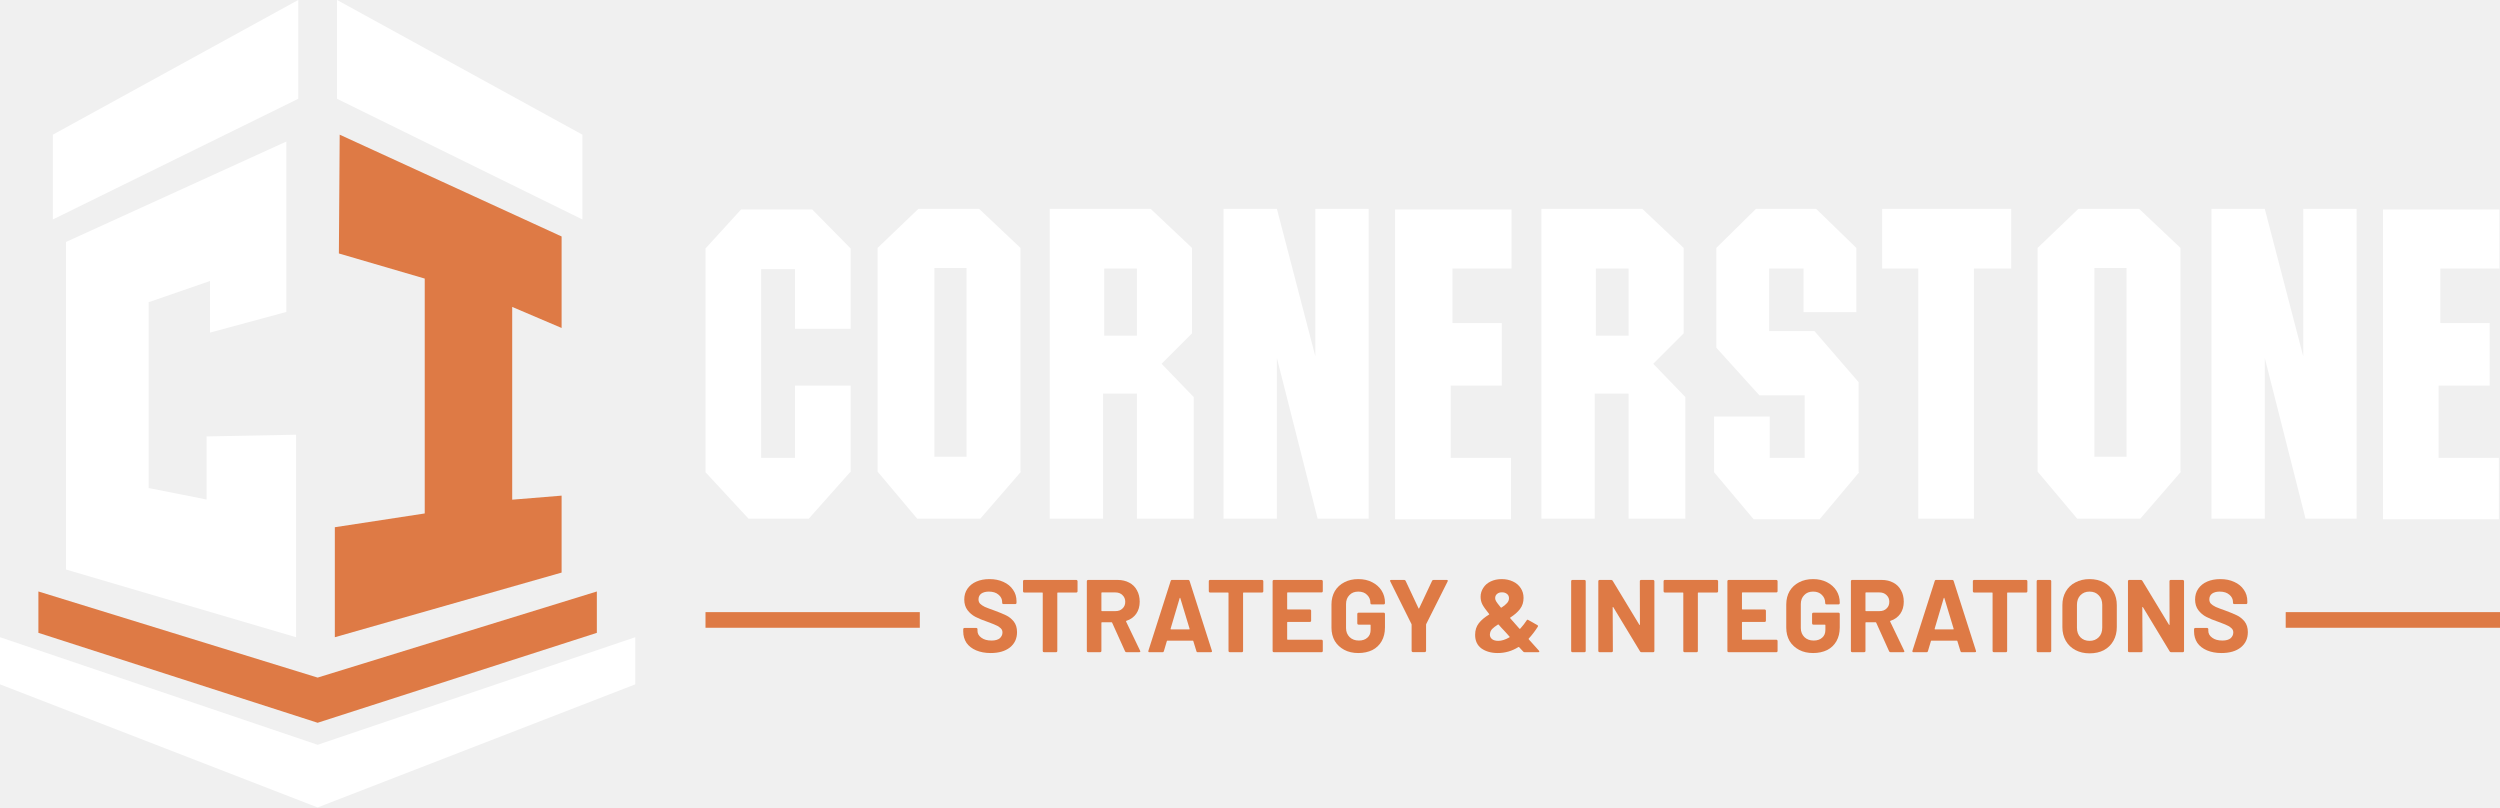
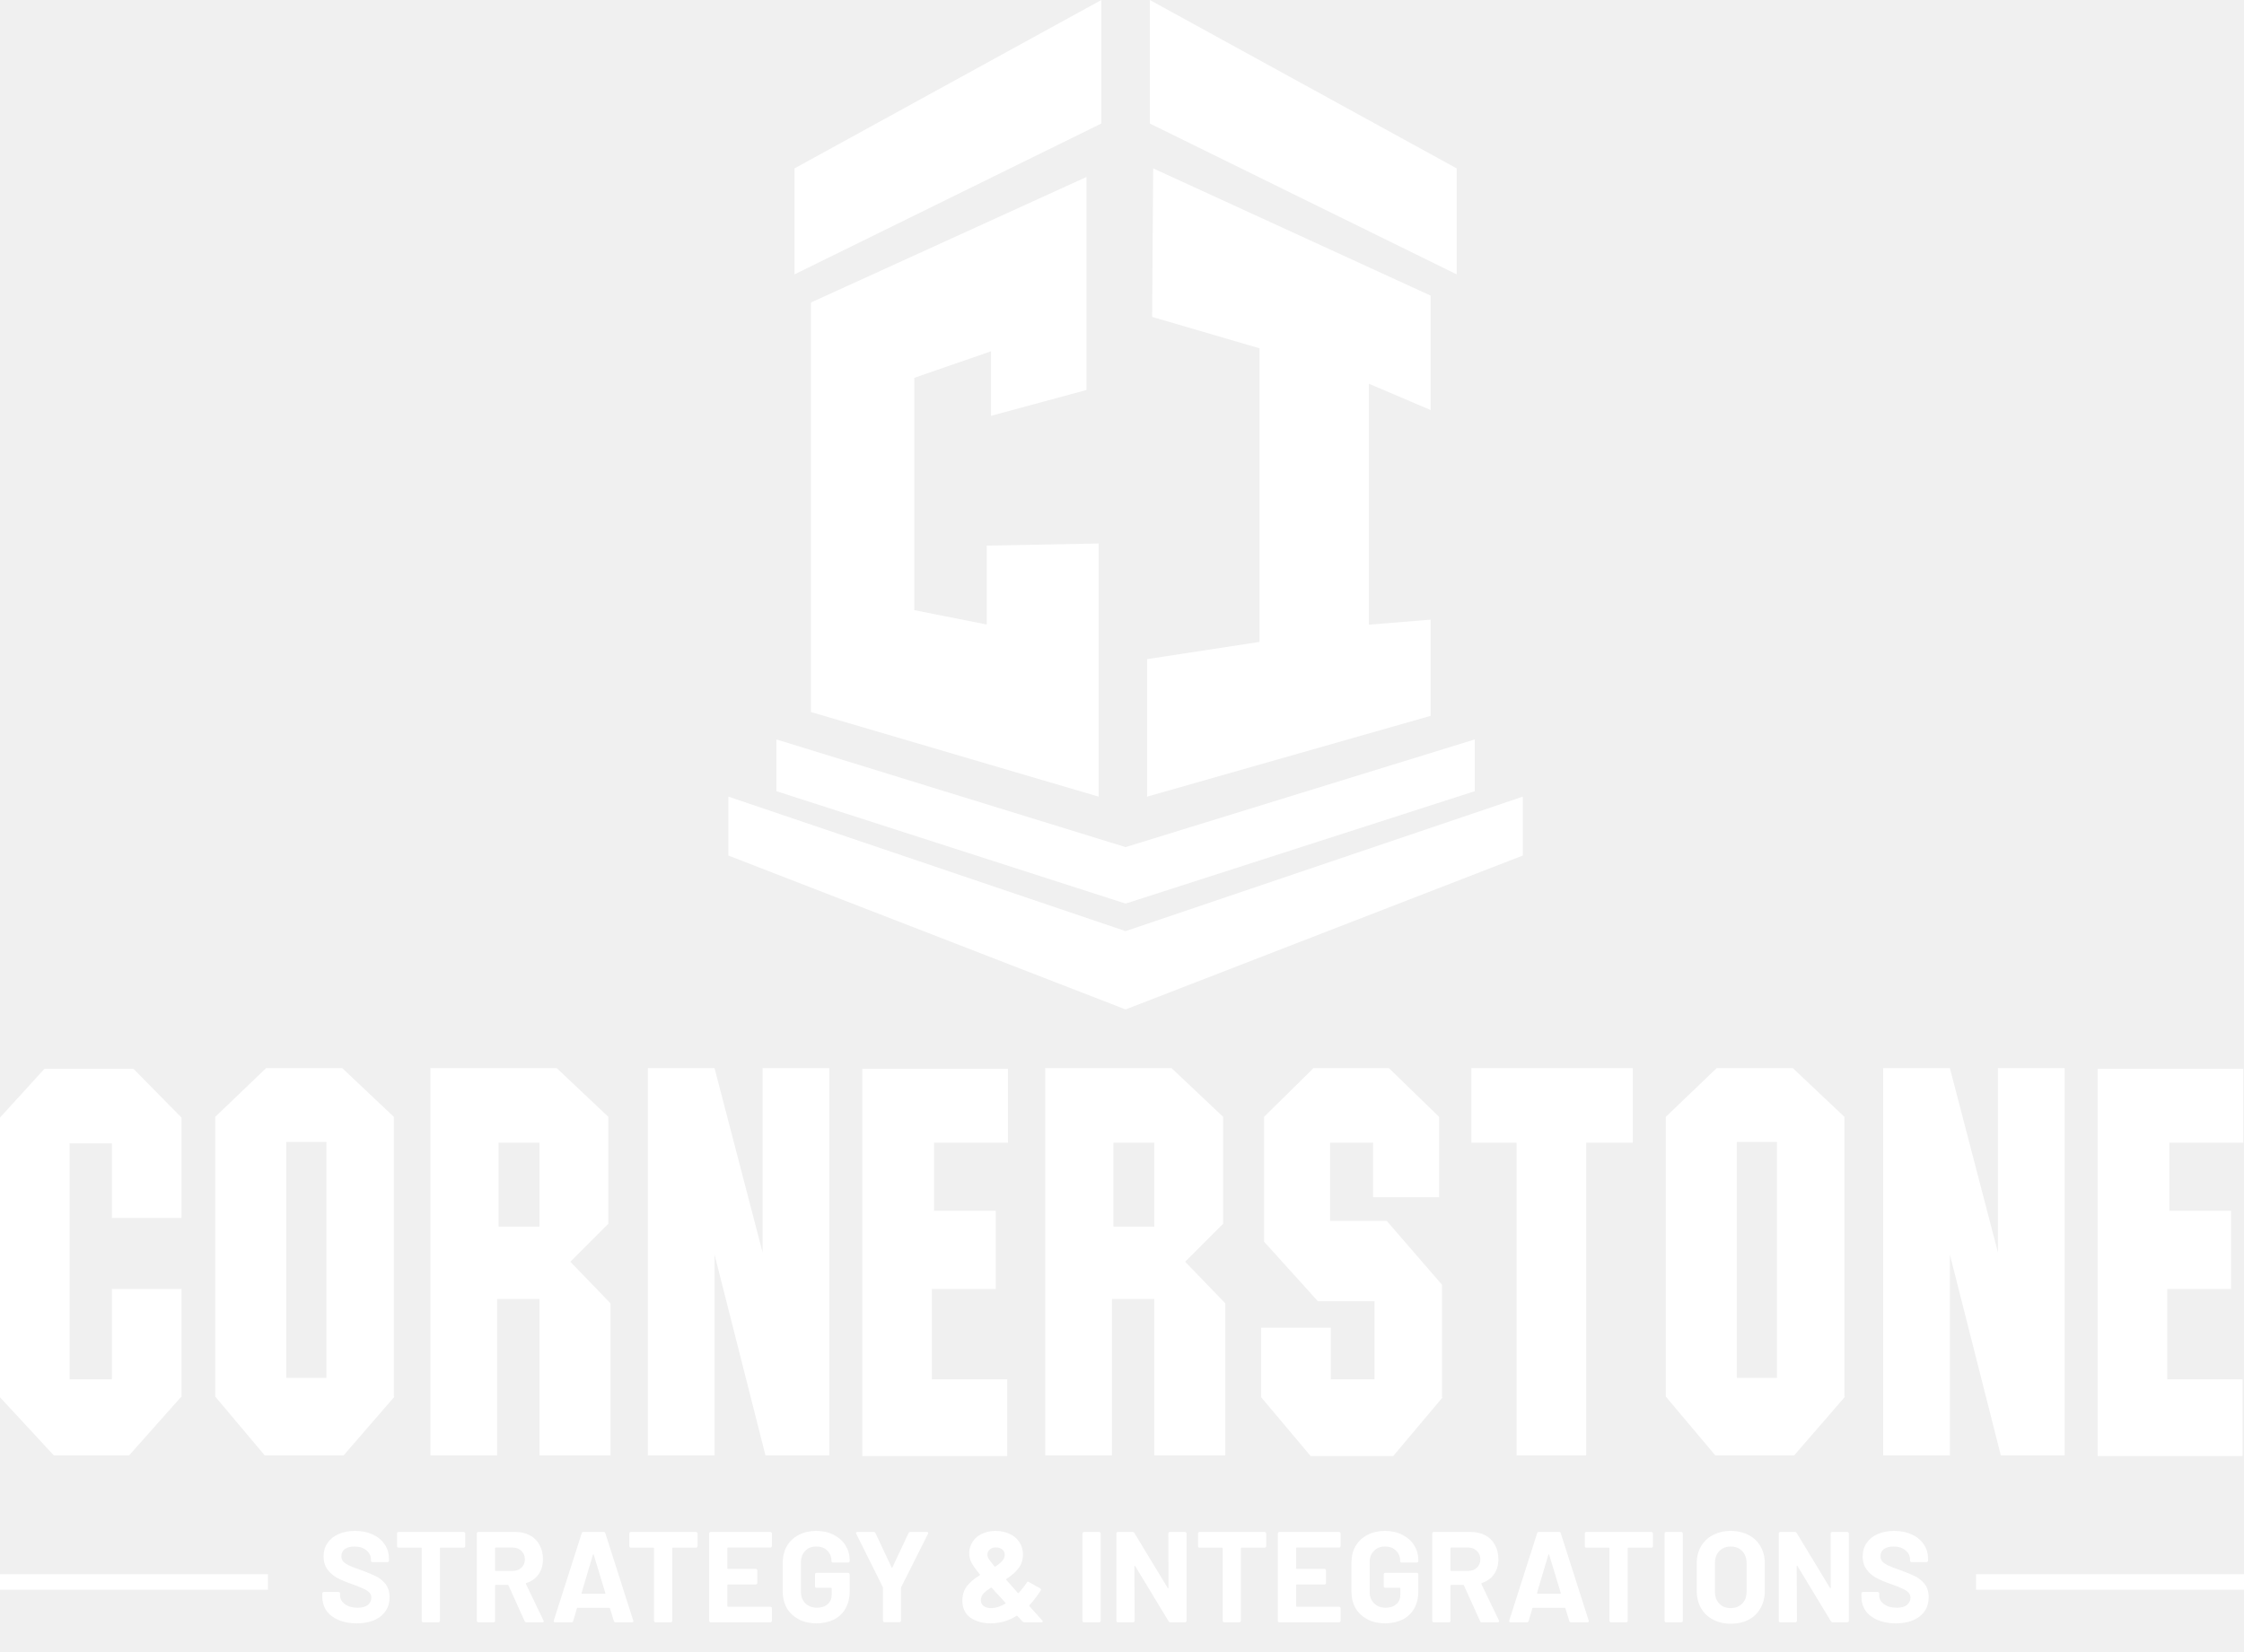
- <svg xmlns="http://www.w3.org/2000/svg" xmlns:xlink="http://www.w3.org/1999/xlink" role="img" aria-label="Cornerstone Strategy &amp; Integrations" version="1.1" viewBox="7.38 124.25 345.24 111.51">
+ <svg xmlns="http://www.w3.org/2000/svg" xmlns:xlink="http://www.w3.org/1999/xlink" role="img" aria-label="Cornerstone Strategy &amp; Integrations" version="1.1" viewBox="23.10 59.12 312.80 230.26">
  <defs>
    <clipPath id="clip_1">
      <path transform="matrix(1,0,0,-1,0,360)" d="M0 360H360V0H0Z" />
    </clipPath>
    <clipPath id="clip_2">
-       <path transform="matrix(1,0,0,-1,0,360)" d="M139.885 142.473H318.336V157.803H139.885Z" />
+       <path transform="matrix(1,0,0,-1,0,360)" d="M67.376 70.625H292.625V89.975H67.376Z" />
    </clipPath>
    <path id="font_3_119" d="M.301-.008C.248-.008 .201 .001 .161 .018 .121 .035 .09 .059 .068 .09 .047 .122 .036 .159 .036 .201V.223C.036 .226 .037 .229 .039 .231 .042 .234 .045 .235 .048 .235H.162C.165 .235 .168 .234 .171 .231 .173 .229 .174 .226 .174 .223V.208C.174 .181 .186 .159 .211 .141 .236 .122 .269 .113 .311 .113 .346 .113 .373 .121 .39 .135 .407 .151 .416 .169 .416 .191 .416 .207 .411 .22 .4 .231 .389 .242 .375 .252 .356 .26 .338 .269 .309 .28 .269 .295 .224 .31 .186 .326 .155 .342 .124 .358 .098 .38 .077 .408 .057 .435 .046 .469 .046 .51 .046 .55 .056 .585 .077 .615 .098 .645 .126 .668 .163 .684 .2 .7 .242 .708 .29 .708 .341 .708 .386 .699 .425 .681 .465 .663 .496 .638 .518 .605 .541 .573 .552 .536 .552 .493V.478C.552 .475 .551 .472 .548 .469 .546 .467 .543 .466 .54 .466H.425C.422 .466 .419 .467 .416 .469 .414 .472 .413 .475 .413 .478V.486C.413 .514 .401 .538 .378 .557 .355 .577 .324 .587 .284 .587 .253 .587 .228 .58 .21 .567 .193 .554 .184 .535 .184 .512 .184 .495 .189 .481 .199 .47 .21 .459 .225 .449 .245 .439 .266 .43 .297 .418 .34 .403 .387 .386 .424 .37 .451 .357 .479 .344 .503 .324 .525 .298 .546 .271 .557 .237 .557 .195 .557 .132 .534 .083 .488 .046 .442 .01 .38-.008 .301-.008Z" />
    <path id="font_3_125" d="M.544 .7C.547 .7 .55 .699 .552 .696 .555 .694 .556 .691 .556 .688V.59C.556 .587 .555 .584 .552 .581 .55 .579 .547 .578 .544 .578H.365C.362 .578 .36 .576 .36 .573V.012C.36 .009 .359 .006 .356 .003 .354 .001 .351 0 .348 0H.231C.228 0 .225 .001 .222 .003 .22 .006 .219 .009 .219 .012V.573C.219 .576 .217 .578 .214 .578H.04C.037 .578 .034 .579 .031 .581 .029 .584 .028 .587 .028 .59V.688C.028 .691 .029 .694 .031 .696 .034 .699 .037 .7 .04 .7H.544Z" />
    <path id="font_3_116" d="M.445 0C.438 0 .434 .003 .431 .009L.306 .286C.305 .289 .303 .29 .3 .29H.207C.204 .29 .202 .288 .202 .285V.012C.202 .009 .201 .006 .199 .003 .196 .001 .193 0 .19 0H.073C.07 0 .067 .001 .064 .003 .062 .006 .061 .009 .061 .012V.688C.061 .691 .062 .694 .064 .696 .067 .699 .07 .7 .073 .7H.359C.402 .7 .439 .691 .471 .674 .504 .657 .529 .632 .546 .6 .564 .568 .573 .531 .573 .489 .573 .444 .562 .405 .539 .372 .516 .34 .485 .317 .444 .304 .441 .303 .44 .3 .441 .297L.577 .014C.578 .011 .579 .009 .579 .008 .579 .003 .575 0 .568 0H.445M.207 .579C.204 .579 .202 .577 .202 .574V.403C.202 .4 .204 .398 .207 .398H.338C.366 .398 .389 .406 .406 .423 .424 .44 .433 .461 .433 .488 .433 .515 .424 .536 .406 .553 .389 .57 .366 .579 .338 .579H.207Z" />
    <path id="font_3_4" d="M.506 0C.499 0 .495 .003 .493 .01L.463 .108C.462 .111 .46 .112 .458 .112H.212C.21 .112 .208 .111 .207 .108L.178 .01C.176 .003 .172 0 .165 0H.038C.034 0 .031 .001 .029 .003 .027 .006 .027 .009 .028 .014L.244 .69C.246 .697 .25 .7 .257 .7H.414C.421 .7 .425 .697 .427 .69L.643 .014C.644 .013 .644 .011 .644 .009 .644 .003 .64 0 .633 0H.506M.243 .227C.242 .223 .244 .221 .247 .221H.423C.427 .221 .428 .223 .427 .227L.337 .524C.336 .527 .335 .528 .334 .527 .333 .527 .332 .526 .331 .524L.243 .227Z" />
    <path id="font_3_39" d="M.547 .591C.547 .588 .546 .585 .543 .582 .541 .58 .538 .579 .535 .579H.207C.204 .579 .202 .577 .202 .574V.419C.202 .416 .204 .414 .207 .414H.422C.425 .414 .428 .413 .43 .41 .433 .408 .434 .405 .434 .402V.305C.434 .302 .433 .299 .43 .296 .428 .294 .425 .293 .422 .293H.207C.204 .293 .202 .291 .202 .288V.126C.202 .123 .204 .121 .207 .121H.535C.538 .121 .541 .12 .543 .117 .546 .115 .547 .112 .547 .109V.012C.547 .009 .546 .006 .543 .003 .541 .001 .538 0 .535 0H.073C.07 0 .067 .001 .064 .003 .062 .006 .061 .009 .061 .012V.688C.061 .691 .062 .694 .064 .696 .067 .699 .07 .7 .073 .7H.535C.538 .7 .541 .699 .543 .696 .546 .694 .547 .691 .547 .688V.591Z" />
    <path id="font_3_58" d="M.307-.008C.256-.008 .21 .002 .171 .023 .132 .044 .101 .072 .079 .109 .058 .146 .047 .189 .047 .238V.462C.047 .511 .058 .554 .079 .591 .101 .628 .132 .657 .171 .677 .21 .698 .256 .708 .307 .708 .358 .708 .402 .698 .441 .678 .48 .658 .511 .631 .533 .596 .554 .562 .565 .524 .565 .482V.475C.565 .472 .564 .469 .561 .466 .559 .464 .556 .463 .553 .463H.436C.433 .463 .43 .464 .427 .466 .425 .469 .424 .472 .424 .475V.478C.424 .509 .413 .535 .392 .555 .371 .577 .342 .587 .307 .587 .271 .587 .242 .576 .221 .553 .199 .531 .188 .502 .188 .466V.234C.188 .198 .2 .169 .223 .146 .246 .124 .276 .113 .312 .113 .347 .113 .374 .122 .395 .141 .416 .159 .426 .184 .426 .217V.262C.426 .265 .424 .267 .421 .267H.309C.306 .267 .303 .268 .3 .27 .298 .273 .297 .276 .297 .279V.371C.297 .374 .298 .377 .3 .38 .303 .382 .306 .383 .309 .383H.553C.556 .383 .559 .382 .561 .38 .564 .377 .565 .374 .565 .371V.239C.565 .188 .554 .144 .533 .107 .512 .07 .482 .041 .443 .021 .404 .002 .358-.008 .307-.008Z" />
    <path id="font_3_154" d="M.25 .001C.247 .001 .244 .002 .242 .005 .239 .007 .238 .01 .238 .013V.266C.238 .269 .238 .271 .237 .272L.031 .686C.03 .689 .029 .691 .029 .692 .029 .697 .033 .7 .04 .7H.166C.173 .7 .177 .697 .18 .691L.305 .425C.307 .421 .309 .421 .311 .425L.436 .691C.439 .697 .443 .7 .45 .7H.578C.583 .7 .586 .699 .587 .696 .589 .694 .589 .691 .587 .686L.379 .272C.378 .271 .378 .269 .378 .266V.013C.378 .01 .377 .007 .374 .005 .372 .002 .369 .001 .366 .001H.25Z" />
    <path id="font_3_3" d="" />
    <path id="font_3_618" d="M.654 .015C.657 .011 .658 .008 .658 .007 .658 .002 .654 0 .647 0H.516C.51 0 .505 .002 .501 .007L.462 .049C.461 .051 .458 .051 .455 .05 .393 .011 .326-.008 .255-.008 .192-.008 .14 .007 .098 .036 .057 .066 .036 .11 .036 .168 .036 .213 .048 .25 .072 .281 .096 .312 .129 .339 .17 .364 .174 .367 .174 .369 .171 .371 .138 .412 .116 .443 .105 .465 .094 .488 .089 .512 .089 .537 .089 .568 .098 .597 .115 .623 .132 .65 .155 .67 .186 .685 .217 .7 .253 .708 .293 .708 .334 .708 .37 .7 .402 .685 .435 .67 .46 .648 .478 .62 .496 .593 .505 .561 .505 .526 .505 .485 .494 .449 .471 .419 .448 .388 .416 .361 .377 .336 .374 .334 .373 .332 .376 .329L.465 .228C.468 .225 .47 .225 .473 .228 .498 .256 .519 .283 .535 .308 .539 .315 .544 .317 .551 .312L.638 .263C.645 .259 .647 .254 .643 .247 .615 .203 .586 .165 .555 .132 .553 .13 .554 .127 .557 .123L.654 .015M.296 .58C.276 .58 .26 .575 .248 .564 .236 .554 .23 .54 .23 .523 .23 .514 .233 .503 .24 .492 .247 .481 .261 .461 .284 .434 .285 .431 .288 .431 .291 .432 .315 .447 .333 .462 .345 .476 .358 .49 .364 .506 .364 .523 .364 .54 .358 .554 .345 .564 .332 .575 .316 .58 .296 .58M.26 .11C.292 .11 .328 .121 .368 .144 .372 .147 .372 .149 .369 .151L.338 .186 .315 .211C.3 .226 .283 .245 .264 .267 .263 .269 .26 .269 .257 .268 .233 .253 .215 .239 .202 .226 .189 .213 .182 .197 .18 .18 .179 .178 .179 .175 .179 .17 .179 .152 .186 .138 .201 .126 .216 .115 .236 .11 .26 .11Z" />
    <path id="font_3_65" d="M.073 0C.07 0 .067 .001 .064 .003 .062 .006 .061 .009 .061 .012V.688C.061 .691 .062 .694 .064 .696 .067 .699 .07 .7 .073 .7H.19C.193 .7 .196 .699 .199 .696 .201 .694 .202 .691 .202 .688V.012C.202 .009 .201 .006 .199 .003 .196 .001 .193 0 .19 0H.073Z" />
    <path id="font_3_85" d="M.463 .688C.463 .691 .464 .694 .466 .696 .469 .699 .472 .7 .475 .7H.592C.595 .7 .598 .699 .6 .696 .603 .694 .604 .691 .604 .688V.012C.604 .009 .603 .006 .6 .003 .598 .001 .595 0 .592 0H.479C.472 0 .468 .003 .465 .008L.206 .436C.205 .438 .203 .439 .202 .438 .201 .438 .2 .437 .2 .434L.202 .012C.202 .009 .201 .006 .199 .003 .196 .001 .193 0 .19 0H.073C.07 0 .067 .001 .064 .003 .062 .006 .061 .009 .061 .012V.688C.061 .691 .062 .694 .064 .696 .067 .699 .07 .7 .073 .7H.186C.193 .7 .197 .697 .2 .692L.458 .266C.459 .264 .461 .263 .462 .264 .463 .264 .464 .265 .464 .268L.463 .688Z" />
    <path id="font_3_90" d="M.31-.011C.258-.011 .212-0 .173 .021 .133 .042 .102 .072 .08 .11 .058 .149 .047 .193 .047 .243V.457C.047 .506 .058 .55 .08 .588 .102 .626 .133 .656 .173 .676 .212 .697 .258 .708 .31 .708 .363 .708 .409 .697 .449 .676 .488 .656 .519 .626 .541 .588 .563 .55 .574 .506 .574 .457V.243C.574 .193 .563 .149 .541 .11 .519 .071 .488 .041 .449 .02 .409-.001 .363-.011 .31-.011M.31 .11C.347 .11 .376 .122 .399 .145 .422 .168 .433 .199 .433 .238V.458C.433 .497 .422 .528 .399 .551 .377 .575 .347 .587 .31 .587 .273 .587 .244 .575 .221 .551 .199 .528 .188 .497 .188 .458V.238C.188 .199 .199 .168 .221 .145 .244 .122 .273 .11 .31 .11Z" />
  </defs>
  <g>
    <g>
- </g>
+       <path transform="matrix(1,0,0,-1,23.1001,279.7002)" stroke-width="2.16" stroke-linecap="butt" stroke-miterlimit="10" stroke-linejoin="miter" fill="none" stroke="#ffffff" d="M0 0H37.354" />
+       <path transform="matrix(1,0,0,-1,298.5459,279.7002)" stroke-width="2.16" stroke-linecap="butt" stroke-miterlimit="10" stroke-linejoin="miter" fill="none" stroke="#ffffff" d="M0 0H37.354" />
+     </g>
    <g>
-       <path transform="matrix(1,0,0,-1,16.4985,157.6621)" d="M0 0 30.422 13.864V-9.666L19.885-12.518V-5.388L11.408-8.319V-33.987L19.41-35.572V-26.857L31.769-26.62V-54.586L0-45.237Z" fill="#ffffff" />
-       <path transform="matrix(1,0,0,-1,54.2896,142.8477)" d="M0 0 30.646-14.057V-26.694L23.823-23.787V-50.406L30.646-49.847V-60.473L-.671-69.4V-54.209L11.744-52.308V-19.872L-.112-16.405Z" fill="#de7a45" />
-       <path transform="matrix(1,0,0,-1,51.2427,227.1055)" d="M0 0 43.864 14.857V8.351L0-8.649-43.863 8.351V14.857Z" fill="#ffffff" />
-       <path transform="matrix(1,0,0,-1,51.2427,224.0615)" d="M0 0 38.56 12.419V18.132L0 6.239-38.56 18.132V12.419Z" fill="#de7a45" />
-       <path transform="matrix(1,0,0,-1,48.5674,124.2451)" d="M0 0-33.889-18.603V-30.31L0-13.645Z" fill="#ffffff" fill-rule="evenodd" />
-       <path transform="matrix(1,0,0,-1,53.9185,124.2451)" d="M0 0 33.889-18.603V-30.31L0-13.645Z" fill="#ffffff" fill-rule="evenodd" />
-       <path transform="matrix(1,0,0,-1,104.8071,209.8623)" stroke-width="2.16" stroke-linecap="butt" stroke-miterlimit="10" stroke-linejoin="miter" fill="none" stroke="#de7a45" d="M0 0H29.594" />
-       <path transform="matrix(1,0,0,-1,323.0273,209.8623)" stroke-width="2.16" stroke-linecap="butt" stroke-miterlimit="10" stroke-linejoin="miter" fill="none" stroke="#de7a45" d="M0 0H29.594" />
-       <path transform="matrix(1,0,0,-1,124.772,189.4609)" d="M0 0-5.704-6.417H-14.023L-19.965 0V30.897L-15.053 36.285H-5.229L.079 30.897V19.806H-7.605V28.046H-12.28V1.98H-7.605V11.963H.079V0Z" fill="#ffffff" />
-       <path transform="matrix(1,0,0,-1,0,360)" d="M140.854 198.743H136.417V172.678H140.854ZM148.381 170.618 142.756 164.122H134.041L128.575 170.618V201.516L134.2 206.903H142.597L148.301 201.516V170.618Z" fill="#ffffff" />
-       <path transform="matrix(1,0,0,-1,0,360)" d="M164.384 198.664H159.868V189.394H164.384ZM172.227 164.122H164.384V181.393H159.71V164.122H152.342V206.903H166.285L171.989 201.516V189.711L167.791 185.513 172.227 180.918Z" fill="#ffffff" />
-       <path transform="matrix(1,0,0,-1,196.3906,195.8779)" d="M0 0H-7.051L-12.676 22.183V0H-20.044V42.781H-12.676L-7.368 22.42V42.781H0Z" fill="#ffffff" />
-       <path transform="matrix(1,0,0,-1,216.1963,161.3359)" d="M0 0H-8.239V-7.526H-1.426V-16.162H-8.477V-26.145H-.158V-34.621H-16.161V8.16H-.079V0Z" fill="#ffffff" />
-       <path transform="matrix(1,0,0,-1,0,360)" d="M232.279 198.664H227.763V189.394H232.279ZM240.122 164.122H232.279V181.393H227.604V164.122H220.237V206.903H234.181L239.885 201.516V189.711L235.686 185.513 240.122 180.918Z" fill="#ffffff" />
-       <path transform="matrix(1,0,0,-1,264.127,189.4609)" d="M0 0-5.466-6.496H-14.577L-20.043 0V7.685H-12.358V1.98H-7.526V10.616H-13.785L-19.727 17.191V30.977L-14.26 36.364H-5.941L-.396 30.977V22.104H-7.685V28.125H-12.438V19.489H-6.179L-.079 12.438V0Z" fill="#ffffff" />
-       <path transform="matrix(1,0,0,-1,285.042,161.3359)" d="M0 0H-5.07V-34.542H-12.755V0H-17.746V8.239H.08V0Z" fill="#ffffff" />
-       <path transform="matrix(1,0,0,-1,0,360)" d="M301.046 198.743H296.609V172.678H301.046ZM308.572 170.618 302.947 164.122H294.232L288.766 170.618V201.516L294.391 206.903H302.789L308.493 201.516V170.618Z" fill="#ffffff" />
-       <path transform="matrix(1,0,0,-1,332.8145,195.8779)" d="M0 0H-7.051L-12.676 22.183V0H-20.044V42.781H-12.676L-7.367 22.42V42.781H0Z" fill="#ffffff" />
-       <path transform="matrix(1,0,0,-1,352.6211,161.3359)" d="M0 0H-8.239V-7.526H-1.427V-16.162H-8.478V-26.145H-.159V-34.621H-16.162V8.16H-.08V0Z" fill="#ffffff" />
+       <path transform="matrix(1,0,0,-1,136.1445,101.2998)" d="M0 0 38.4 17.5V-12.2L25.1-15.8V-6.8L14.4-10.5V-42.9L24.5-44.9V-33.9L40.1-33.6V-68.9L0-57.1Z" fill="#ffffff" />
+       <path transform="matrix(1,0,0,-1,183.8457,82.6001)" d="M0 0 38.683-17.742V-33.695L30.07-30.025V-63.625L38.683-62.919V-76.331L-.848-87.6V-68.425L14.823-66.024V-25.083L-.142-20.707Z" fill="#ffffff" />
+       <path transform="matrix(1,0,0,-1,180,188.9541)" d="M0 0 55.366 18.754V10.541L0-10.918-55.366 10.541V18.754Z" fill="#ffffff" />
+       <path transform="matrix(1,0,0,-1,180,185.1113)" d="M0 0 48.672 15.675V22.887L0 7.875-48.672 22.887V15.675Z" fill="#ffffff" />
+       <path transform="matrix(1,0,0,-1,176.623,59.11911)" d="M0 0-42.776-23.481V-38.259L0-17.223Z" fill="#ffffff" fill-rule="evenodd" />
+       <path transform="matrix(1,0,0,-1,183.377,59.11911)" d="M0 0 42.776-23.481V-38.259L0-17.223Z" fill="#ffffff" fill-rule="evenodd" />
+       <path transform="matrix(1,0,0,-1,48.2998,253.9482)" d="M0 0-7.2-8.101H-17.7L-25.2 0V39L-19 45.8H-6.6L.1 39V25H-9.6V35.399H-15.5V2.5H-9.6V15.1H.1V0Z" fill="#ffffff" />
+       <path transform="matrix(1,0,0,-1,0,360)" d="M68.6 141.651H63V108.752H68.6ZM78.1 106.151 71 97.951H60L53.1 106.151V145.151L60.2 151.951H70.8L78 145.151V106.151Z" fill="#ffffff" />
+       <path transform="matrix(1,0,0,-1,0,360)" d="M98.3 141.552H92.6V129.852H98.3ZM108.2 97.951H98.3V119.752H92.4V97.951H83.1V151.951H100.7L107.9 145.151V130.252L102.6 124.951 108.2 119.151Z" fill="#ffffff" />
+       <path transform="matrix(1,0,0,-1,138.7002,262.0488)" d="M0 0H-8.9L-16 28V0H-25.3V54H-16L-9.3 28.301V54H0Z" fill="#ffffff" />
+       <path transform="matrix(1,0,0,-1,163.7002,218.4482)" d="M0 0H-10.4V-9.5H-1.8V-20.4H-10.7V-33H-.2V-43.7H-20.4V10.3H-.1V0Z" fill="#ffffff" />
+       <path transform="matrix(1,0,0,-1,0,360)" d="M184 141.552H178.3V129.852H184ZM193.9 97.951H184V119.752H178.1V97.951H168.8V151.951H186.4L193.6 145.151V130.252L188.3 124.951 193.9 119.151Z" fill="#ffffff" />
+       <path transform="matrix(1,0,0,-1,224.2002,253.9482)" d="M0 0-6.9-8.2H-18.4L-25.3 0V9.7H-15.601V2.5H-9.5V13.399H-17.4L-24.9 21.7V39.1L-18 45.899H-7.5L-.5 39.1V27.899H-9.7V35.5H-15.7V24.6H-7.8L-.101 15.7V0Z" fill="#ffffff" />
+       <path transform="matrix(1,0,0,-1,250.5996,218.4482)" d="M0 0H-6.399V-43.601H-16.1V0H-22.399V10.399H.101V0Z" fill="#ffffff" />
+       <path transform="matrix(1,0,0,-1,0,360)" d="M270.8 141.651H265.2V108.752H270.8ZM280.3 106.151 273.2 97.951H262.2L255.3 106.151V145.151L262.4 151.951H273L280.2 145.151V106.151Z" fill="#ffffff" />
+       <path transform="matrix(1,0,0,-1,310.9004,262.0488)" d="M0 0H-8.9L-16 28V0H-25.301V54H-16L-9.301 28.301V54H0Z" fill="#ffffff" />
+       <path transform="matrix(1,0,0,-1,335.9004,218.4482)" d="M0 0H-10.4V-9.5H-1.801V-20.4H-10.7V-33H-.2V-43.7H-20.4V10.3H-.101V0Z" fill="#ffffff" />
+     </g>
+     <g>
      <g clip-path="url(#clip_1)">
        <g>
          <g clip-path="url(#clip_2)">
-             <use data-text="S" xlink:href="#font_3_119" transform="matrix(14.2604,0,0,-14.2604,139.8848,214.3184)" fill="#de7a45" />
-             <use data-text="T" xlink:href="#font_3_125" transform="matrix(14.2604,0,0,-14.2604,148.2557,214.3184)" fill="#de7a45" />
-             <use data-text="R" xlink:href="#font_3_116" transform="matrix(14.2604,0,0,-14.2604,156.598,214.3184)" fill="#de7a45" />
-             <use data-text="A" xlink:href="#font_3_4" transform="matrix(14.2604,0,0,-14.2604,165.5678,214.3184)" fill="#de7a45" />
-             <use data-text="T" xlink:href="#font_3_125" transform="matrix(14.2604,0,0,-14.2604,173.9101,214.3184)" fill="#de7a45" />
-             <use data-text="E" xlink:href="#font_3_39" transform="matrix(14.2604,0,0,-14.2604,182.2524,214.3184)" fill="#de7a45" />
-             <use data-text="G" xlink:href="#font_3_58" transform="matrix(14.2604,0,0,-14.2604,190.5805,214.3184)" fill="#de7a45" />
-             <use data-text="Y" xlink:href="#font_3_154" transform="matrix(14.2604,0,0,-14.2604,198.9243,214.3184)" fill="#de7a45" />
-             <use data-text=" " xlink:href="#font_3_3" transform="matrix(14.2604,0,0,-14.2604,207.7229,214.3184)" fill="#de7a45" />
-             <use data-text="&amp;" xlink:href="#font_3_618" transform="matrix(14.2604,0,0,-14.2604,210.575,214.3184)" fill="#de7a45" />
-             <use data-text=" " xlink:href="#font_3_3" transform="matrix(14.2604,0,0,-14.2604,220.6286,214.3184)" fill="#de7a45" />
-             <use data-text="I" xlink:href="#font_3_65" transform="matrix(14.2604,0,0,-14.2604,223.4807,214.3184)" fill="#de7a45" />
-             <use data-text="N" xlink:href="#font_3_85" transform="matrix(14.2604,0,0,-14.2604,227.2312,214.3184)" fill="#de7a45" />
-             <use data-text="T" xlink:href="#font_3_125" transform="matrix(14.2604,0,0,-14.2604,236.7144,214.3184)" fill="#de7a45" />
-             <use data-text="E" xlink:href="#font_3_39" transform="matrix(14.2604,0,0,-14.2604,245.0567,214.3184)" fill="#de7a45" />
-             <use data-text="G" xlink:href="#font_3_58" transform="matrix(14.2604,0,0,-14.2604,253.3848,214.3184)" fill="#de7a45" />
-             <use data-text="R" xlink:href="#font_3_116" transform="matrix(14.2604,0,0,-14.2604,262.1121,214.3184)" fill="#de7a45" />
-             <use data-text="A" xlink:href="#font_3_4" transform="matrix(14.2604,0,0,-14.2604,271.0819,214.3184)" fill="#de7a45" />
-             <use data-text="T" xlink:href="#font_3_125" transform="matrix(14.2604,0,0,-14.2604,279.4243,214.3184)" fill="#de7a45" />
-             <use data-text="I" xlink:href="#font_3_65" transform="matrix(14.2604,0,0,-14.2604,287.7666,214.3184)" fill="#de7a45" />
-             <use data-text="O" xlink:href="#font_3_90" transform="matrix(14.2604,0,0,-14.2604,291.5171,214.3184)" fill="#de7a45" />
-             <use data-text="N" xlink:href="#font_3_85" transform="matrix(14.2604,0,0,-14.2604,300.3728,214.3184)" fill="#de7a45" />
-             <use data-text="S" xlink:href="#font_3_119" transform="matrix(14.2604,0,0,-14.2604,309.856,214.3184)" fill="#de7a45" />
+             <use data-text="S" xlink:href="#font_3_119" transform="matrix(18,0,0,-18,67.3755,285.3252)" fill="#ffffff" />
+             <use data-text="T" xlink:href="#font_3_125" transform="matrix(18,0,0,-18,77.94151,285.3252)" fill="#ffffff" />
+             <use data-text="R" xlink:href="#font_3_116" transform="matrix(18,0,0,-18,88.47151,285.3252)" fill="#ffffff" />
+             <use data-text="A" xlink:href="#font_3_4" transform="matrix(18,0,0,-18,99.7935,285.3252)" fill="#ffffff" />
+             <use data-text="T" xlink:href="#font_3_125" transform="matrix(18,0,0,-18,110.3235,285.3252)" fill="#ffffff" />
+             <use data-text="E" xlink:href="#font_3_39" transform="matrix(18,0,0,-18,120.8535,285.3252)" fill="#ffffff" />
+             <use data-text="G" xlink:href="#font_3_58" transform="matrix(18,0,0,-18,131.3655,285.3252)" fill="#ffffff" />
+             <use data-text="Y" xlink:href="#font_3_154" transform="matrix(18,0,0,-18,141.8955,285.3252)" fill="#ffffff" />
+             <use data-text=" " xlink:href="#font_3_3" transform="matrix(18,0,0,-18,153.0015,285.3252)" fill="#ffffff" />
+             <use data-text="&amp;" xlink:href="#font_3_618" transform="matrix(18,0,0,-18,156.6015,285.3252)" fill="#ffffff" />
+             <use data-text=" " xlink:href="#font_3_3" transform="matrix(18,0,0,-18,169.2915,285.3252)" fill="#ffffff" />
+             <use data-text="I" xlink:href="#font_3_65" transform="matrix(18,0,0,-18,172.8915,285.3252)" fill="#ffffff" />
+             <use data-text="N" xlink:href="#font_3_85" transform="matrix(18,0,0,-18,177.6255,285.3252)" fill="#ffffff" />
+             <use data-text="T" xlink:href="#font_3_125" transform="matrix(18,0,0,-18,189.5955,285.3252)" fill="#ffffff" />
+             <use data-text="E" xlink:href="#font_3_39" transform="matrix(18,0,0,-18,200.1255,285.3252)" fill="#ffffff" />
+             <use data-text="G" xlink:href="#font_3_58" transform="matrix(18,0,0,-18,210.6376,285.3252)" fill="#ffffff" />
+             <use data-text="R" xlink:href="#font_3_116" transform="matrix(18,0,0,-18,221.6535,285.3252)" fill="#ffffff" />
+             <use data-text="A" xlink:href="#font_3_4" transform="matrix(18,0,0,-18,232.9756,285.3252)" fill="#ffffff" />
+             <use data-text="T" xlink:href="#font_3_125" transform="matrix(18,0,0,-18,243.5056,285.3252)" fill="#ffffff" />
+             <use data-text="I" xlink:href="#font_3_65" transform="matrix(18,0,0,-18,254.0356,285.3252)" fill="#ffffff" />
+             <use data-text="O" xlink:href="#font_3_90" transform="matrix(18,0,0,-18,258.7696,285.3252)" fill="#ffffff" />
+             <use data-text="N" xlink:href="#font_3_85" transform="matrix(18,0,0,-18,269.9476,285.3252)" fill="#ffffff" />
+             <use data-text="S" xlink:href="#font_3_119" transform="matrix(18,0,0,-18,281.9176,285.3252)" fill="#ffffff" />
          </g>
        </g>
      </g>
    </g>
  </g>
</svg>
